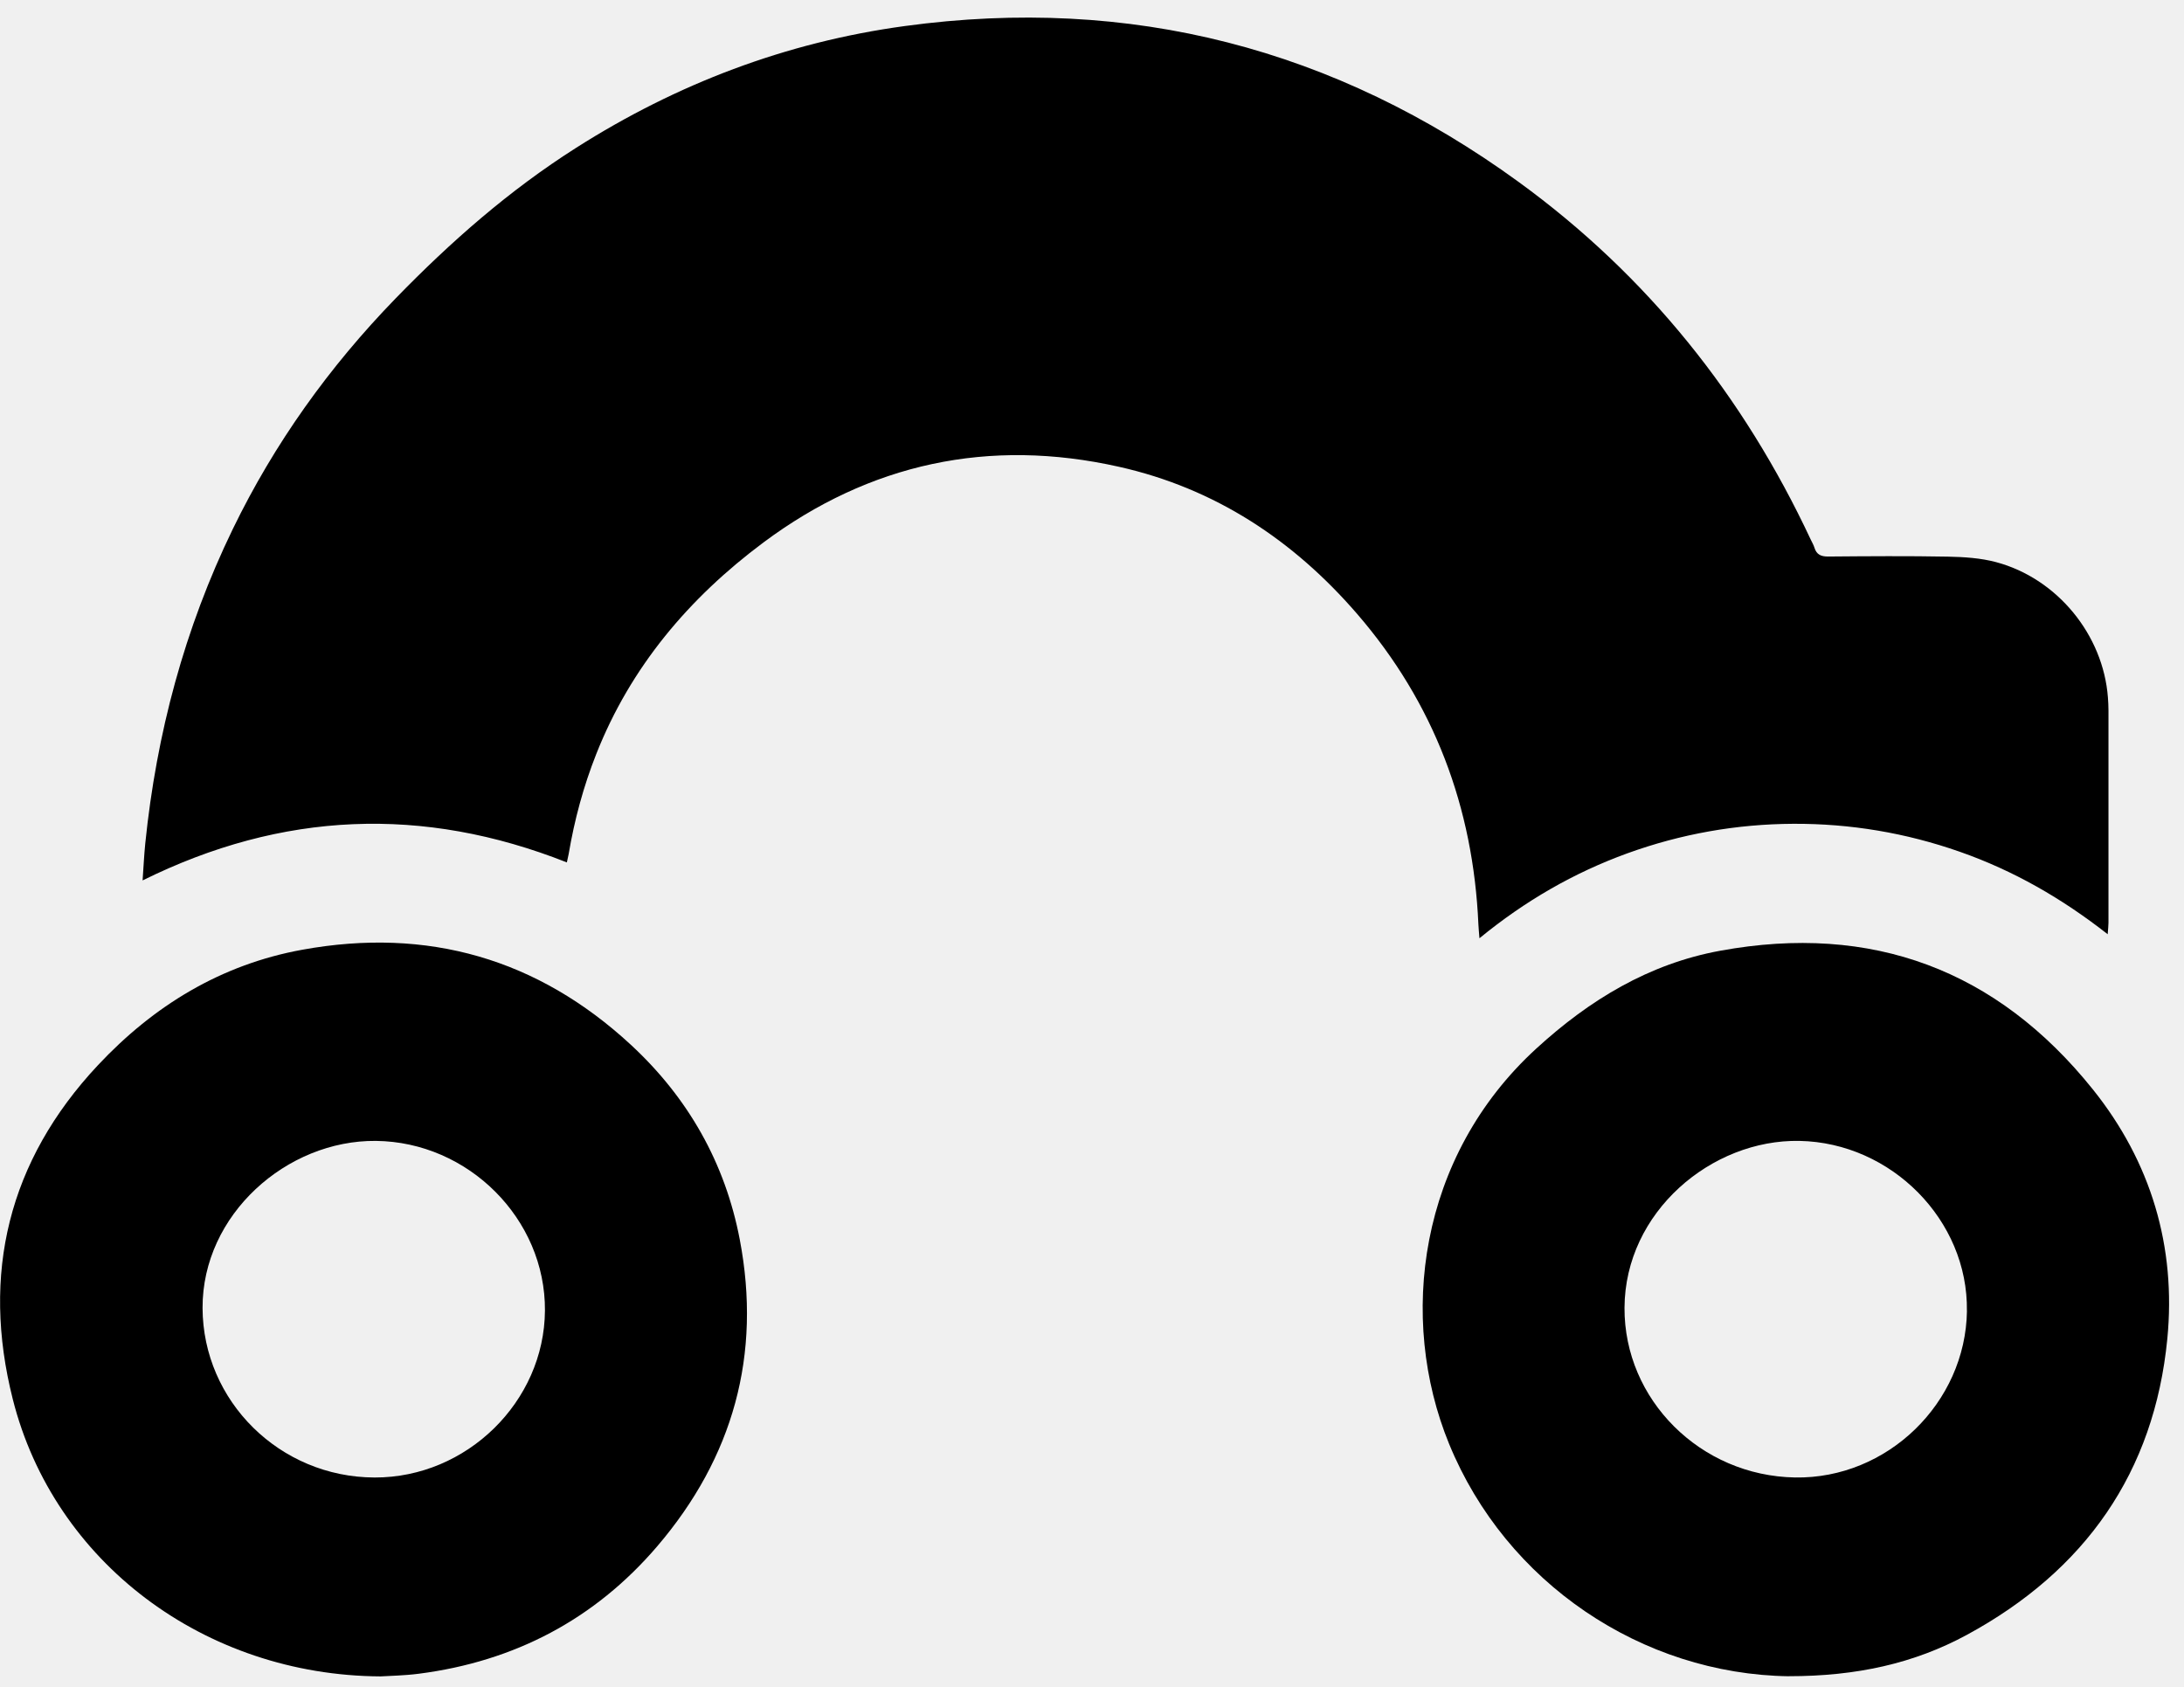
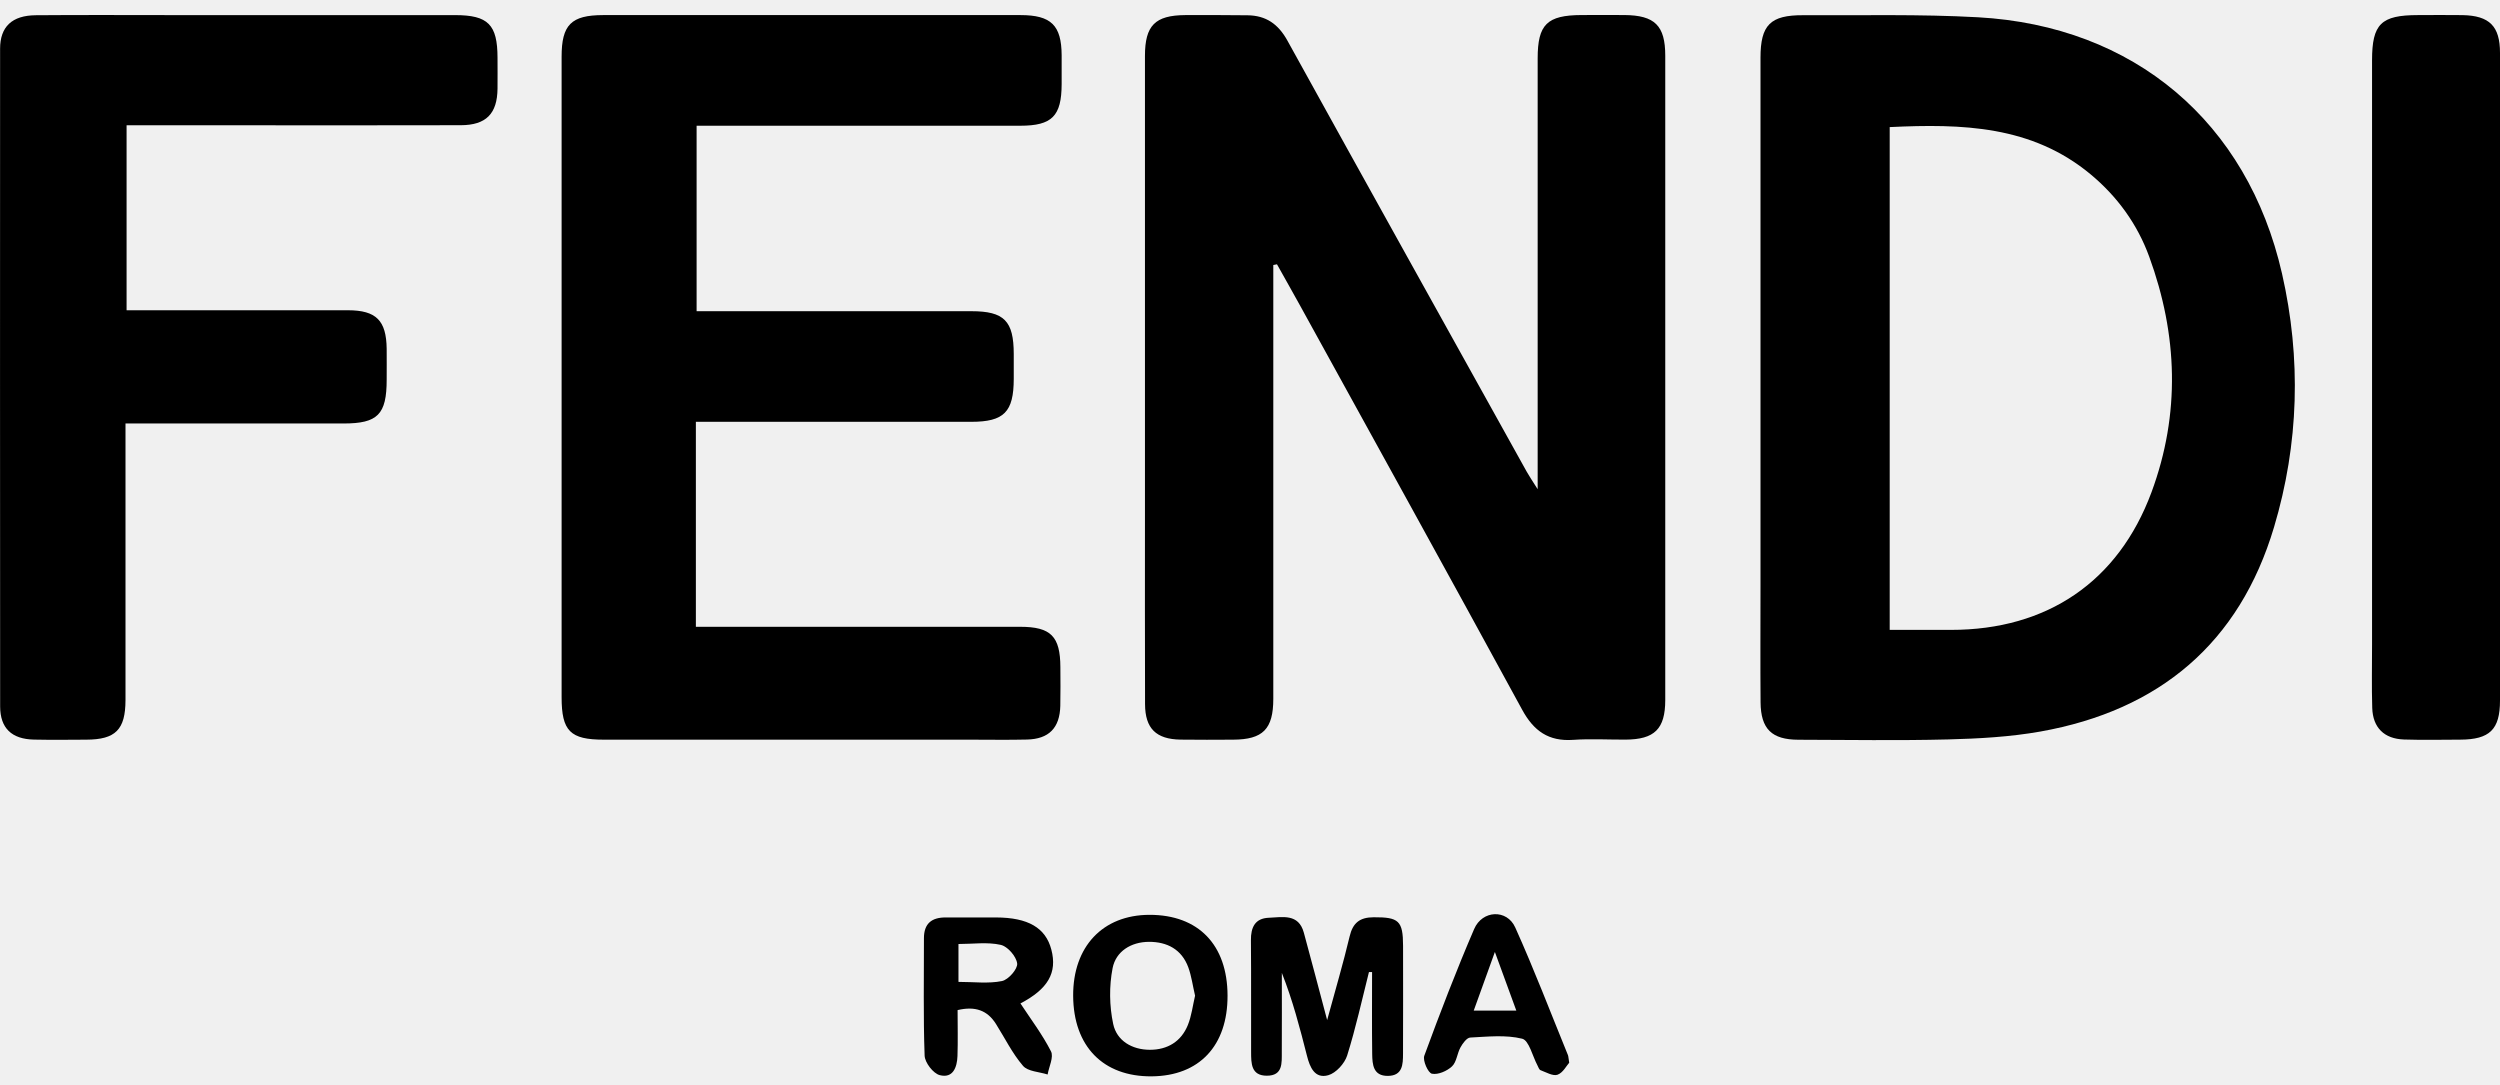
- <svg xmlns="http://www.w3.org/2000/svg" width="79" height="61" viewBox="0 0 79 61" fill="none">
-   <g clip-path="url(#clip0_465_688)">
-     <path d="M20.503 31.193C15.298 29.136 10.205 29.348 5.158 31.845C5.192 31.364 5.212 30.932 5.255 30.504C5.66 26.537 6.674 22.735 8.422 19.133C9.925 16.038 11.903 13.274 14.308 10.796C16.294 8.751 18.422 6.881 20.839 5.347C24.479 3.033 28.429 1.528 32.722 0.943C40.897 -0.172 48.301 1.759 54.931 6.58C59.591 9.968 63.067 14.326 65.495 19.51C65.543 19.61 65.6 19.706 65.632 19.81C65.71 20.063 65.872 20.132 66.132 20.13C67.576 20.118 69.019 20.107 70.463 20.134C71.044 20.146 71.643 20.183 72.201 20.332C74.417 20.923 76.079 22.965 76.248 25.23C76.26 25.387 76.268 25.544 76.268 25.701C76.268 28.259 76.268 30.818 76.268 33.376C76.268 33.482 76.254 33.59 76.24 33.792C74.581 32.492 72.828 31.487 70.889 30.808C68.941 30.125 66.933 29.788 64.872 29.797C62.811 29.807 60.805 30.163 58.865 30.865C56.927 31.57 55.169 32.581 53.515 33.937C53.499 33.725 53.483 33.582 53.477 33.437C53.291 29.203 51.878 25.43 49.085 22.199C46.783 19.537 43.953 17.663 40.477 16.884C35.779 15.829 31.46 16.756 27.617 19.62C24.925 21.626 22.812 24.123 21.569 27.271C21.104 28.445 20.779 29.654 20.569 30.895C20.553 30.983 20.531 31.071 20.505 31.191L20.503 31.193Z" fill="black" />
-     <path d="M13.766 60.636C7.394 60.601 1.952 56.507 0.463 50.612C-0.682 46.081 0.296 41.993 3.543 38.528C5.557 36.379 7.987 34.889 10.931 34.353C15.464 33.527 19.45 34.675 22.819 37.79C24.892 39.708 26.231 42.067 26.759 44.835C27.554 48.998 26.523 52.716 23.769 55.935C21.515 58.569 18.613 60.095 15.147 60.54C14.629 60.607 14.104 60.615 13.768 60.636H13.766ZM13.552 53.442C16.883 53.45 19.69 50.698 19.712 47.404C19.734 44.091 16.941 41.3 13.594 41.267C10.376 41.237 7.315 43.928 7.327 47.314C7.341 50.679 10.118 53.433 13.55 53.442H13.552Z" fill="black" />
-     <path d="M64.71 60.631C59.397 60.556 54.481 57.262 52.418 52.229C50.557 47.687 51.309 41.826 55.572 37.926C57.49 36.171 59.639 34.862 62.222 34.389C67.717 33.382 72.238 35.085 75.7 39.4C77.807 42.026 78.722 45.096 78.396 48.431C77.924 53.256 75.424 56.815 71.143 59.135C69.231 60.171 67.152 60.629 64.708 60.629L64.71 60.631ZM71.147 47.414C71.195 44.138 68.413 41.329 65.091 41.267C61.91 41.206 58.778 43.836 58.762 47.303C58.746 50.622 61.504 53.384 64.932 53.441C68.265 53.498 71.102 50.747 71.149 47.414H71.147Z" fill="black" />
+ <svg xmlns="http://www.w3.org/2000/svg" width="106" height="46" viewBox="0 0 106 46" fill="none">
+   <g clip-path="url(#clip0_1116_221)">
+     <path d="M53.988 11.238C53.988 13.878 53.988 16.519 53.988 19.158C53.988 22.648 53.988 26.139 53.988 29.627C53.988 30.915 53.55 31.357 52.281 31.362C51.54 31.365 50.799 31.371 50.058 31.36C49.019 31.344 48.553 30.889 48.55 29.856C48.541 27.184 48.546 24.512 48.546 21.84C48.546 15.35 48.546 8.862 48.546 2.373C48.546 1.082 48.973 0.648 50.257 0.64C51.135 0.635 52.012 0.64 52.89 0.648C53.675 0.655 54.197 1.018 54.584 1.718C57.956 7.823 61.351 13.915 64.739 20.011C64.838 20.189 64.956 20.359 65.197 20.742C65.197 20.246 65.197 19.989 65.197 19.732C65.197 13.979 65.197 8.226 65.197 2.474C65.197 1.034 65.595 0.643 67.062 0.638C67.666 0.637 68.269 0.633 68.873 0.638C70.162 0.648 70.607 1.083 70.607 2.363C70.61 8.853 70.607 15.341 70.607 21.83C70.607 24.448 70.61 27.065 70.607 29.683C70.605 30.91 70.154 31.353 68.921 31.36C68.18 31.363 67.436 31.319 66.7 31.37C65.661 31.442 65.03 30.993 64.541 30.095C61.426 24.378 58.275 18.68 55.134 12.976C54.808 12.384 54.474 11.796 54.144 11.206L53.988 11.237V11.238Z" fill="black" />
+     <path d="M74.645 16.03C74.645 11.504 74.645 6.976 74.645 2.45C74.645 1.059 75.06 0.637 76.458 0.645C78.926 0.658 81.4 0.595 83.864 0.732C90.487 1.1 95.291 5.17 96.757 11.599C97.578 15.202 97.475 18.813 96.419 22.351C94.952 27.27 91.557 30.117 86.516 31.017C85.228 31.246 83.903 31.318 82.592 31.352C80.482 31.406 78.368 31.37 76.254 31.365C75.121 31.362 74.658 30.91 74.648 29.776C74.635 28.14 74.645 26.504 74.645 24.867C74.645 21.922 74.645 18.977 74.645 16.032V16.03ZM80.123 26.707C81.038 26.707 81.883 26.707 82.727 26.707C86.794 26.707 89.817 24.666 91.223 20.872C92.454 17.545 92.336 14.194 91.127 10.884C90.625 9.509 89.781 8.338 88.64 7.39C86.147 5.319 83.192 5.243 80.123 5.389V26.705V26.707Z" fill="black" />
+     <path d="M29.505 17.888V26.576C29.831 26.576 30.124 26.576 30.416 26.576C34.696 26.576 38.975 26.574 43.256 26.576C44.558 26.576 44.955 26.98 44.96 28.29C44.962 28.835 44.97 29.382 44.957 29.927C44.935 30.863 44.476 31.336 43.542 31.357C42.747 31.377 41.952 31.362 41.155 31.362C35.971 31.362 30.784 31.362 25.6 31.362C24.176 31.362 23.812 30.998 23.812 29.56C23.81 20.508 23.81 11.454 23.812 2.402C23.812 1.051 24.218 0.642 25.572 0.64C31.471 0.637 37.368 0.637 43.268 0.64C44.568 0.64 45.006 1.072 45.014 2.339C45.018 2.748 45.014 3.157 45.014 3.566C45.01 4.922 44.608 5.33 43.261 5.331C39.008 5.331 34.756 5.331 30.503 5.331C30.203 5.331 29.904 5.331 29.536 5.331V13.195H30.404C33.998 13.195 37.592 13.194 41.187 13.195C42.578 13.195 42.981 13.608 42.983 15.007C42.983 15.362 42.983 15.715 42.983 16.07C42.979 17.468 42.573 17.884 41.183 17.885C37.617 17.888 34.049 17.885 30.483 17.885C30.183 17.885 29.884 17.885 29.505 17.885V17.888Z" fill="black" />
+     <path d="M5.321 17.959C5.321 19.386 5.321 20.69 5.321 21.994C5.321 24.557 5.324 27.119 5.321 29.682C5.319 30.938 4.899 31.357 3.661 31.362C2.92 31.366 2.179 31.375 1.44 31.359C0.495 31.339 0.008 30.875 0.006 29.955C-0 20.661 -0 11.365 0.004 2.067C0.004 1.132 0.51 0.654 1.519 0.646C3.521 0.629 5.523 0.641 7.527 0.641C11.45 0.641 15.372 0.639 19.296 0.641C20.698 0.641 21.093 1.043 21.095 2.449C21.095 2.886 21.1 3.321 21.095 3.758C21.084 4.82 20.613 5.306 19.539 5.309C16.33 5.319 13.12 5.312 9.911 5.312C8.411 5.312 6.91 5.312 5.367 5.312V13.155H6.282C9.108 13.155 11.933 13.152 14.758 13.155C15.953 13.157 16.381 13.592 16.395 14.79C16.4 15.227 16.395 15.662 16.395 16.099C16.395 17.572 16.018 17.956 14.566 17.956C11.822 17.958 9.08 17.956 6.337 17.956C6.039 17.956 5.741 17.956 5.322 17.956L5.321 17.959Z" fill="black" />
+     <path d="M106 16.055C106 20.604 106 25.155 106 29.704C106 30.931 105.564 31.356 104.314 31.361C103.519 31.364 102.724 31.381 101.93 31.355C101.09 31.327 100.61 30.854 100.583 30.02C100.555 29.121 100.575 28.221 100.575 27.323C100.575 19.068 100.575 10.813 100.575 2.559C100.575 1.016 100.954 0.641 102.52 0.64C103.15 0.64 103.781 0.63 104.411 0.641C105.554 0.663 106 1.111 106 2.242C106.003 6.846 106 11.449 106 16.054V16.055Z" fill="black" />
+     <path d="M58.044 41.214C57.745 42.397 57.484 43.593 57.119 44.755C57.012 45.093 56.647 45.496 56.319 45.589C55.748 45.751 55.538 45.252 55.417 44.771C55.117 43.593 54.812 42.415 54.35 41.251C54.35 42.367 54.355 43.485 54.348 44.601C54.345 45.062 54.406 45.61 53.713 45.61C53.041 45.61 53.049 45.078 53.047 44.609C53.041 43.028 53.054 41.447 53.039 39.867C53.034 39.325 53.209 38.936 53.797 38.913C54.376 38.89 55.059 38.723 55.283 39.546C55.598 40.7 55.901 41.858 56.271 43.252C56.63 41.932 56.958 40.827 57.223 39.708C57.359 39.129 57.654 38.893 58.247 38.892C59.306 38.887 59.488 39.037 59.49 40.104C59.493 41.631 59.493 43.156 59.488 44.682C59.487 45.131 59.473 45.612 58.846 45.618C58.222 45.623 58.188 45.136 58.181 44.694C58.166 43.535 58.176 42.375 58.176 41.217H58.044V41.214Z" fill="black" />
+     <path d="M43.266 42.544C43.706 43.213 44.198 43.863 44.562 44.578C44.685 44.82 44.476 45.227 44.419 45.559C44.063 45.443 43.582 45.434 43.375 45.191C42.919 44.66 42.604 44.01 42.227 43.413C41.863 42.835 41.345 42.653 40.602 42.828C40.602 43.481 40.619 44.129 40.597 44.776C40.581 45.249 40.408 45.733 39.845 45.586C39.568 45.514 39.214 45.054 39.204 44.759C39.144 43.102 39.178 41.439 39.175 39.779C39.175 39.157 39.504 38.897 40.1 38.9C40.813 38.903 41.524 38.898 42.237 38.9C43.592 38.905 44.335 39.338 44.577 40.263C44.837 41.251 44.427 41.938 43.268 42.545L43.266 42.544ZM40.637 41.632C41.302 41.632 41.913 41.714 42.484 41.596C42.756 41.541 43.156 41.083 43.128 40.852C43.092 40.552 42.724 40.127 42.43 40.062C41.867 39.935 41.256 40.026 40.639 40.026V41.632H40.637Z" fill="black" />
+     <path d="M52.048 42.214C52.053 44.339 50.853 45.619 48.834 45.637C46.773 45.655 45.514 44.366 45.502 42.224C45.49 40.136 46.757 38.792 48.737 38.789C50.812 38.786 52.043 40.059 52.048 42.214ZM50.672 42.222C50.571 41.793 50.52 41.386 50.382 41.01C50.102 40.255 49.488 39.931 48.714 39.934C47.952 39.938 47.315 40.339 47.175 41.045C47.025 41.811 47.036 42.656 47.2 43.42C47.351 44.128 47.998 44.51 48.755 44.511C49.501 44.511 50.081 44.163 50.364 43.464C50.524 43.07 50.573 42.631 50.67 42.222H50.672Z" fill="black" />
+     <path d="M66.536 45.057C66.419 45.188 66.269 45.486 66.04 45.568C65.846 45.637 65.558 45.465 65.319 45.376C65.258 45.353 65.227 45.247 65.189 45.175C64.977 44.779 64.832 44.115 64.539 44.041C63.843 43.869 63.075 43.955 62.339 43.992C62.191 44 62.02 44.237 61.926 44.406C61.781 44.665 61.763 45.026 61.566 45.213C61.355 45.412 60.973 45.579 60.713 45.525C60.551 45.493 60.316 44.967 60.39 44.764C61.053 42.958 61.743 41.16 62.504 39.391C62.851 38.584 63.894 38.542 64.246 39.324C65.048 41.104 65.744 42.932 66.482 44.74C66.501 44.789 66.5 44.846 66.534 45.056L66.536 45.057ZM62.486 42.85H64.292C63.991 42.022 63.719 41.282 63.383 40.363C63.051 41.286 62.782 42.029 62.486 42.85Z" fill="black" />
  </g>
  <defs>
-     <clipPath id="clip0_465_688">
-       <rect width="78.462" height="60" fill="white" transform="translate(0 0.636719)" />
+     <clipPath id="clip0_1116_221">
+       <rect width="106" height="45" fill="white" transform="translate(0 0.636719)" />
    </clipPath>
  </defs>
</svg>
